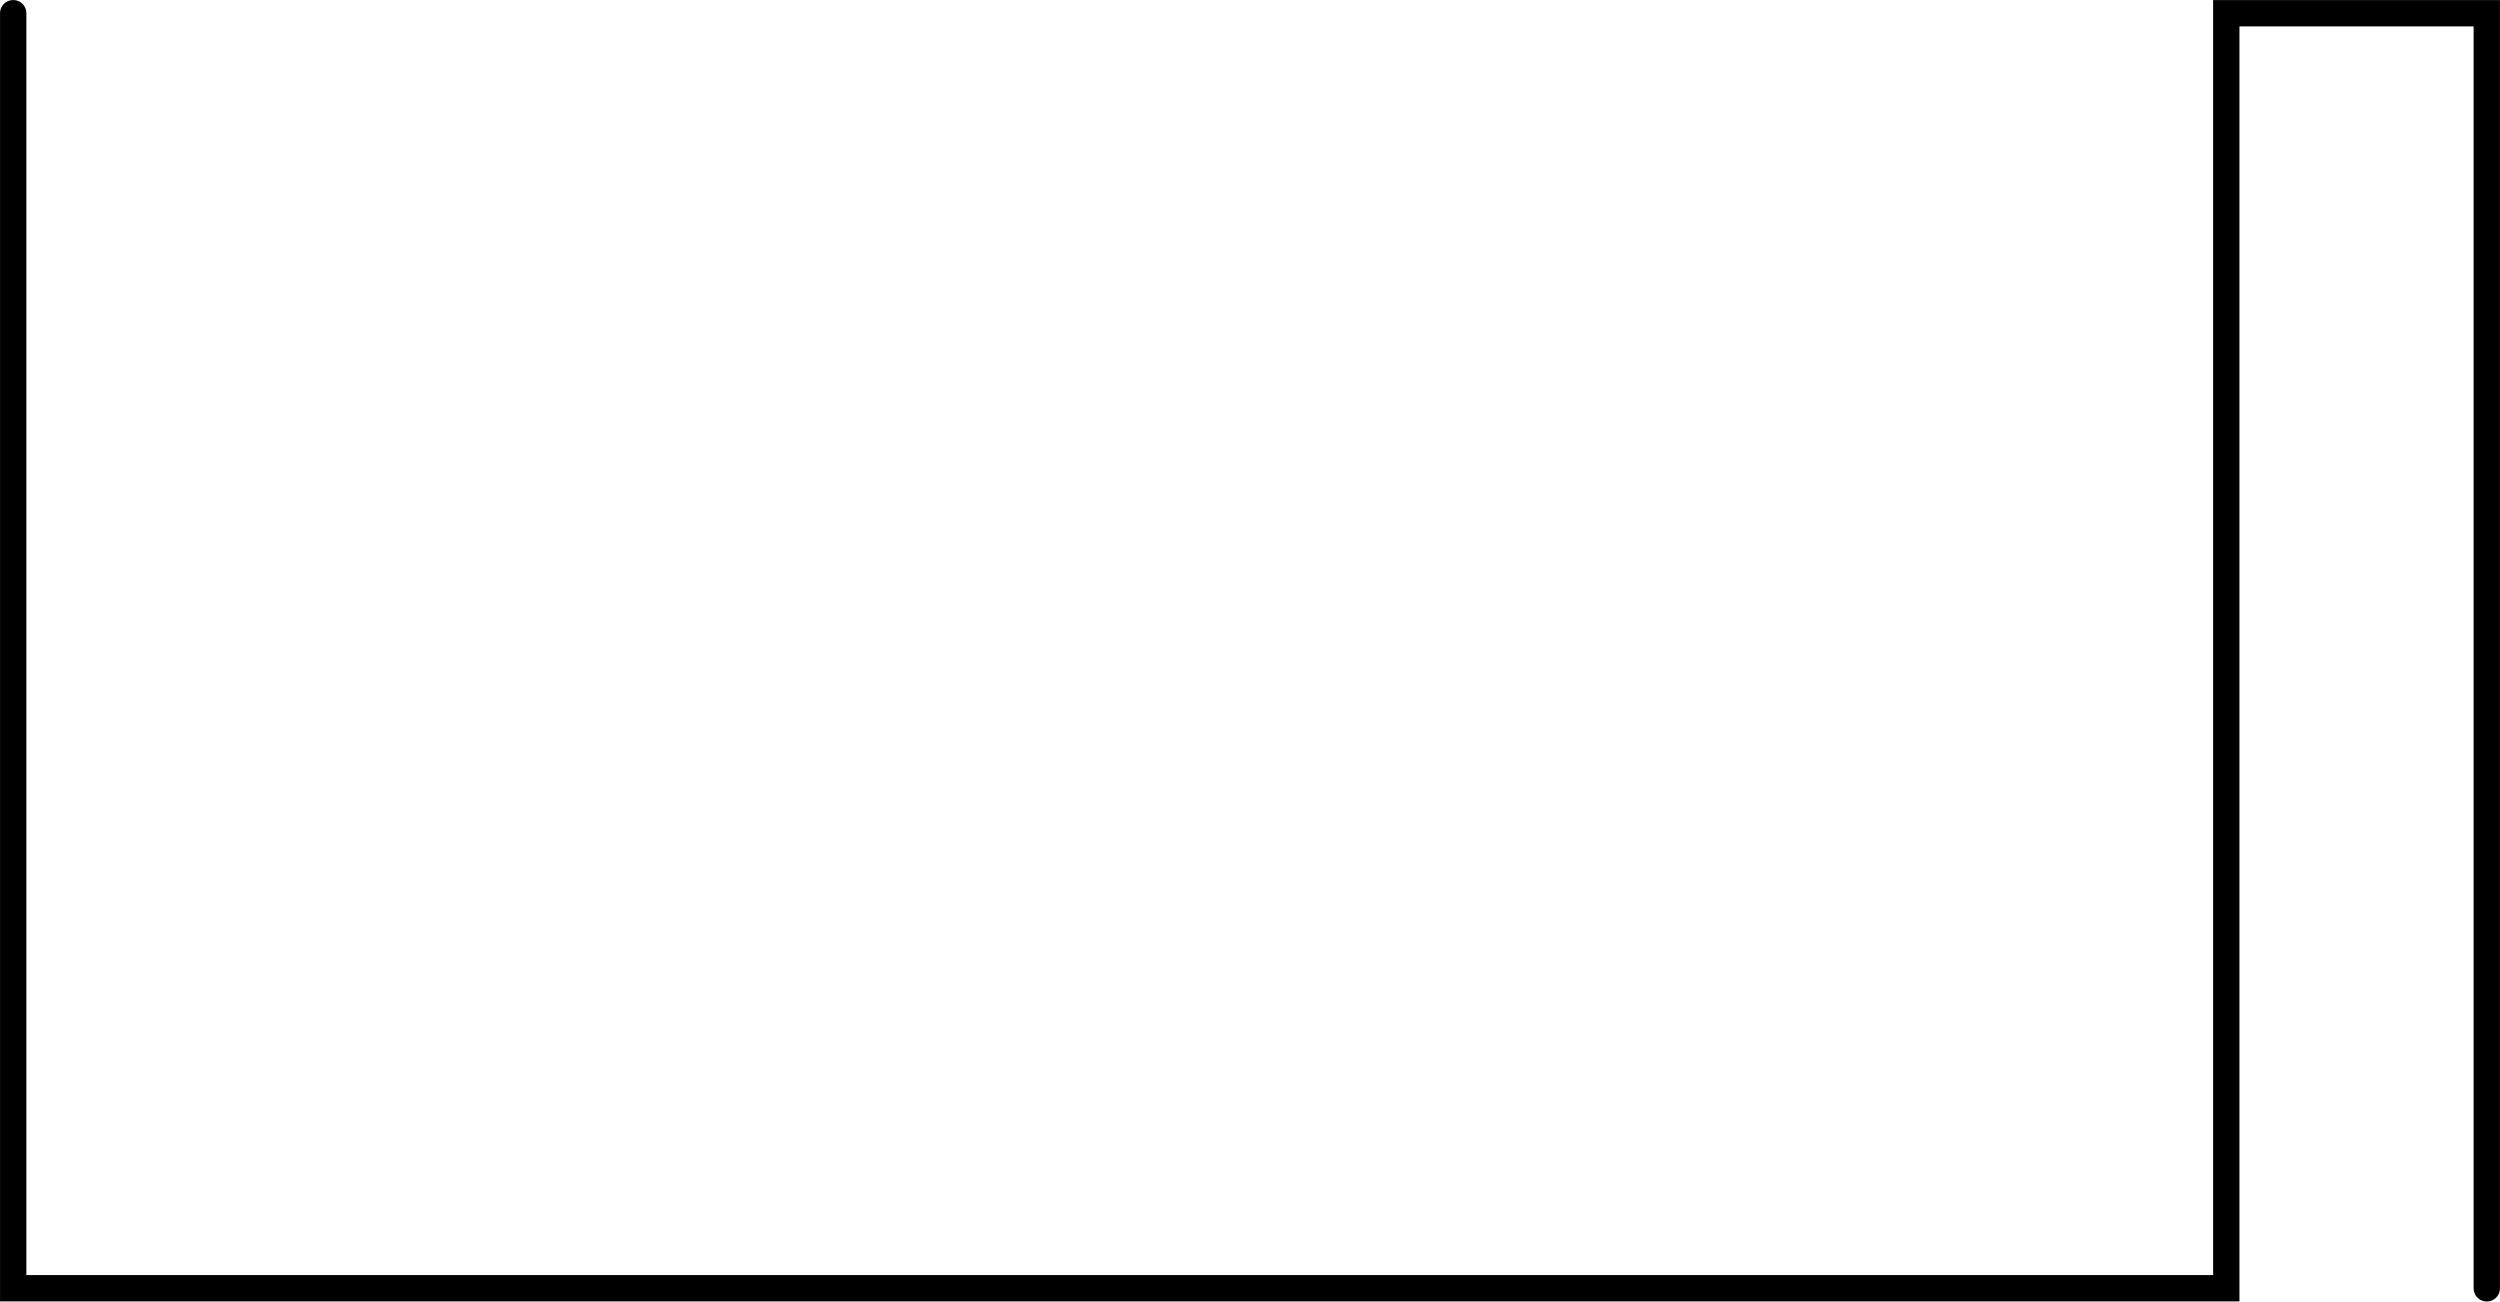
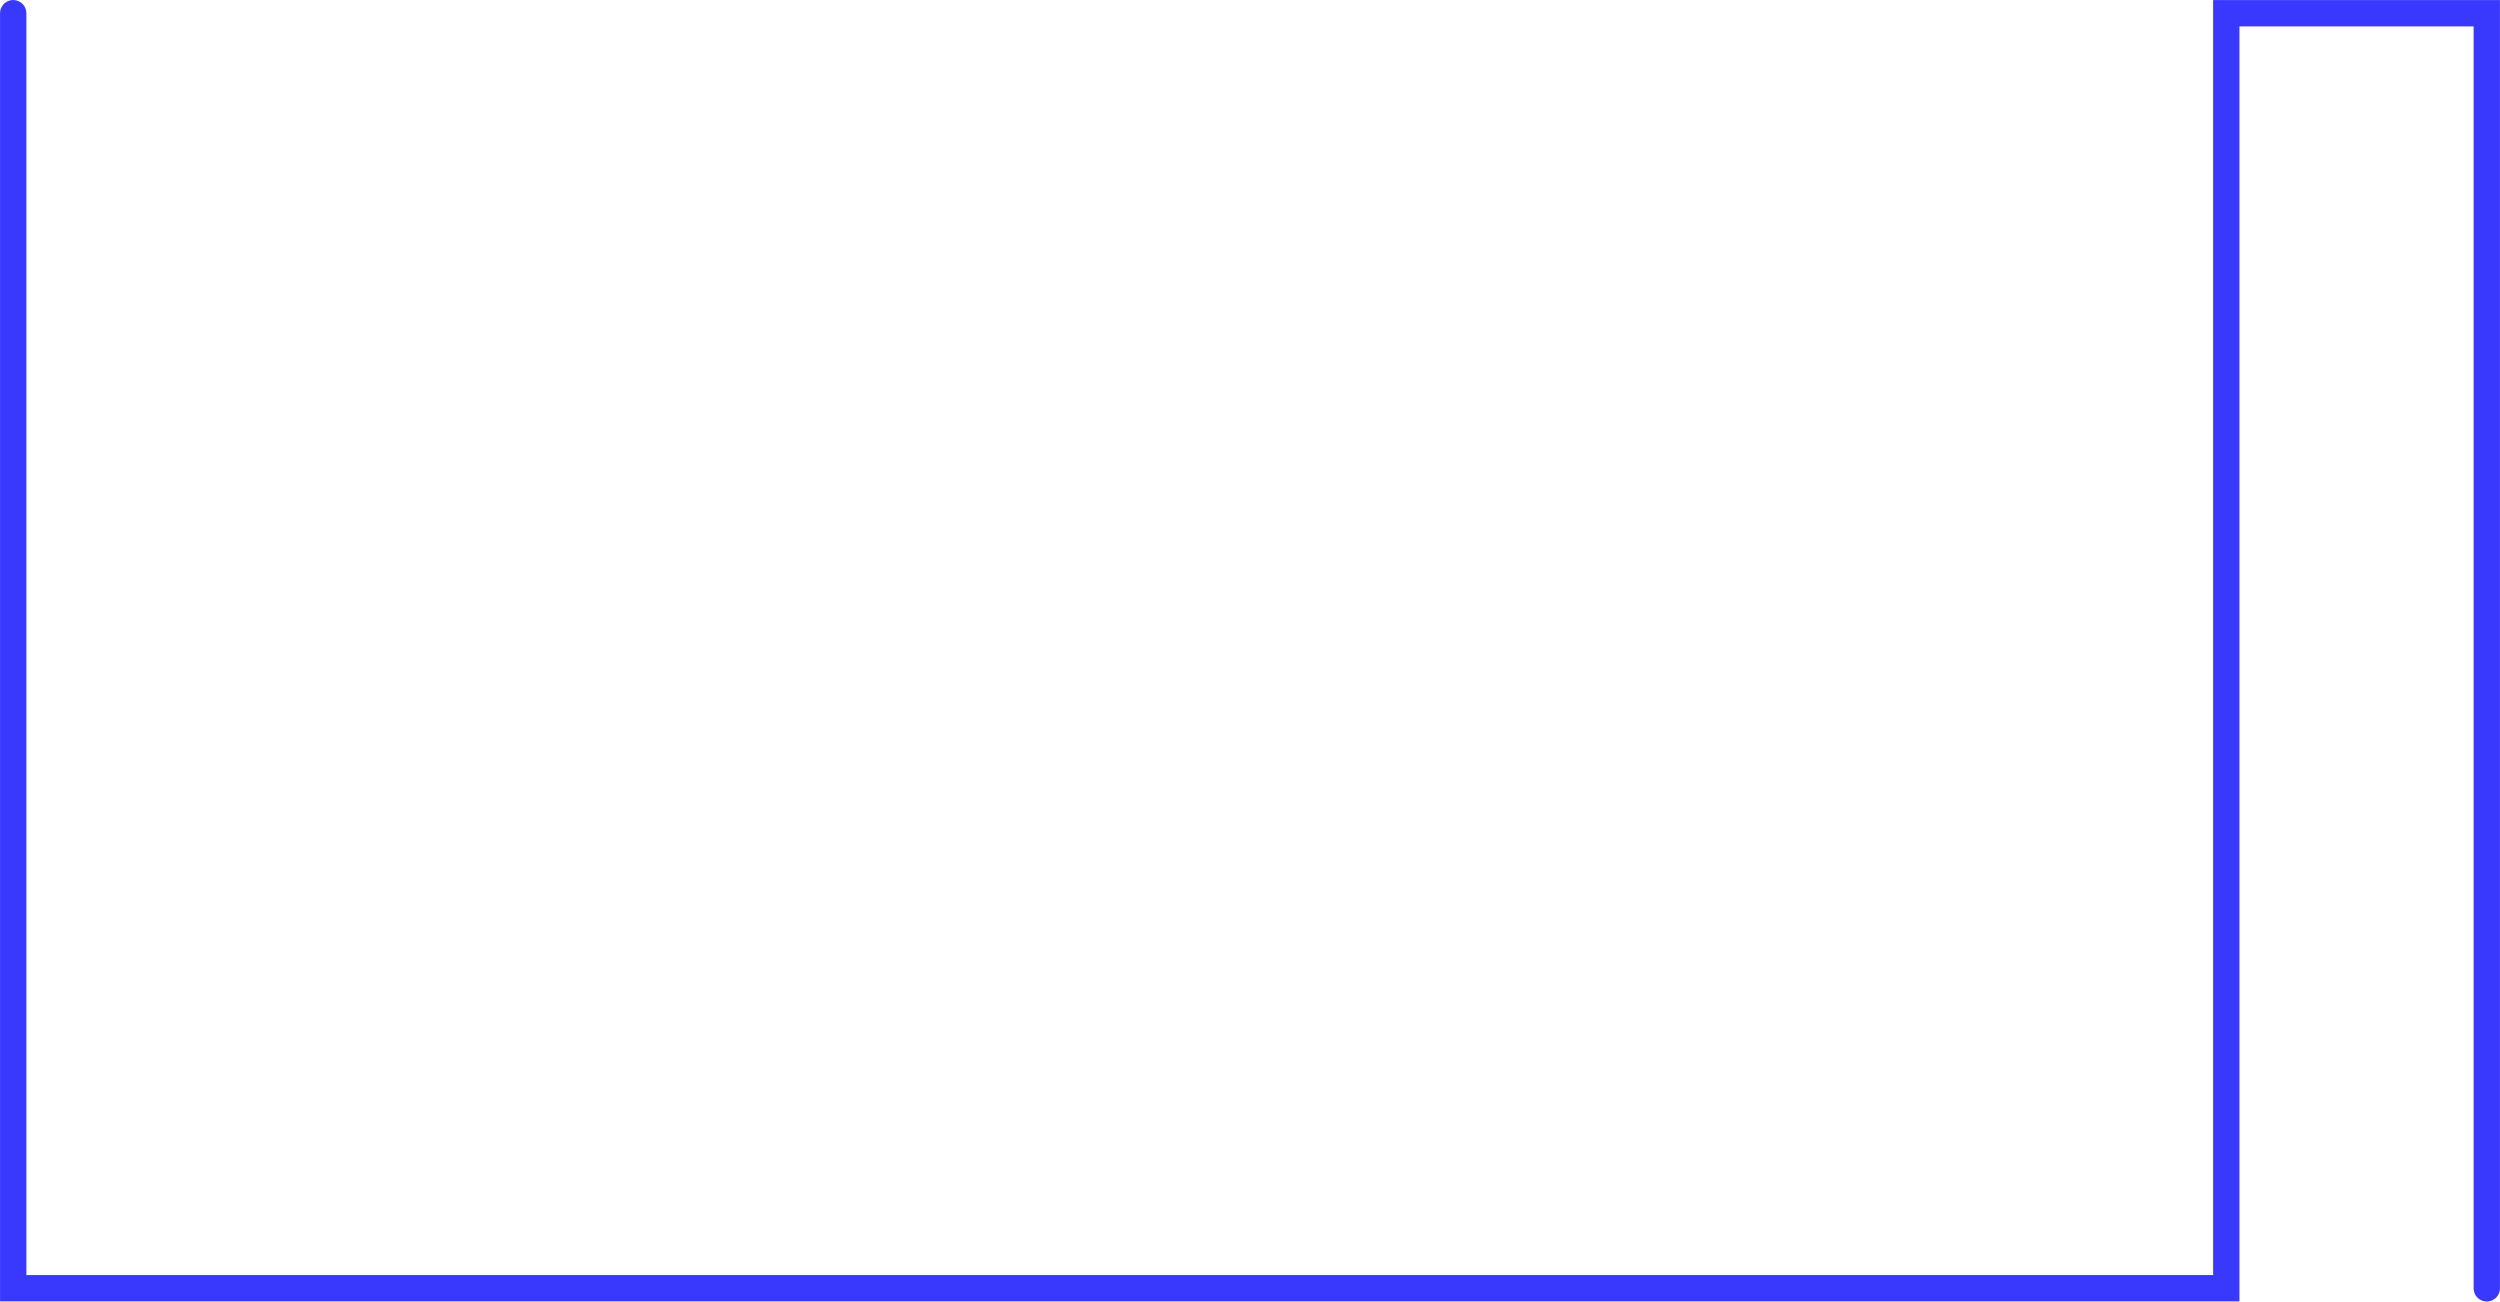
<svg xmlns="http://www.w3.org/2000/svg" width="24.972mm" height="13mm" viewBox="0 0 24.972 13" version="1.1" id="svg5">
  <defs id="defs2" />
  <g id="layer1" transform="translate(-79.16009,-78.35311)">
-     <path style="fill:none;stroke:#000000;stroke-width:0.263;stroke-linecap:round;stroke-linejoin:miter;stroke-dasharray:none;stroke-opacity:1" d="M 79.292,78.485 V 91.221 H 101.398 V 78.485 h 2.602 v 12.737" id="path484-2-8-9-7" />
+     <path style="fill:none;stroke:#3939fe;stroke-width:0.263;stroke-linecap:round;stroke-linejoin:miter;stroke-dasharray:none;stroke-opacity:1" d="M 79.292,78.485 V 91.221 H 101.398 V 78.485 h 2.602 v 12.737" id="path484-2-8-9-7" />
  </g>
</svg>
